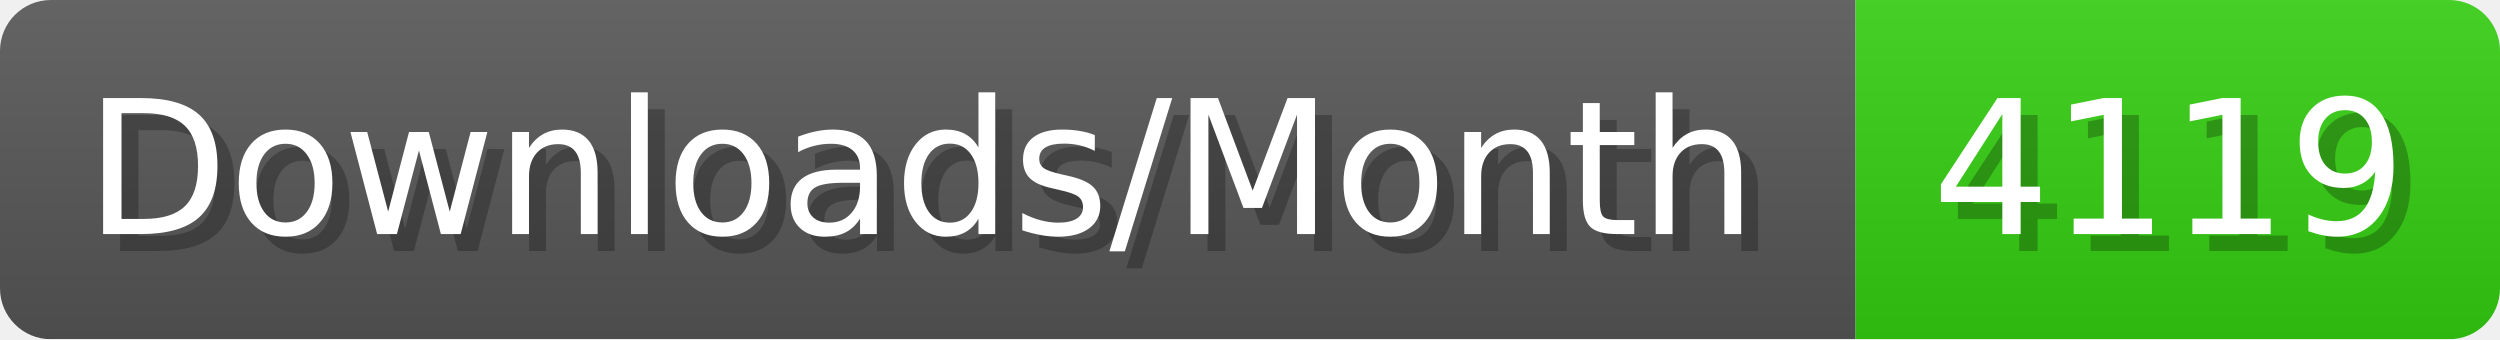
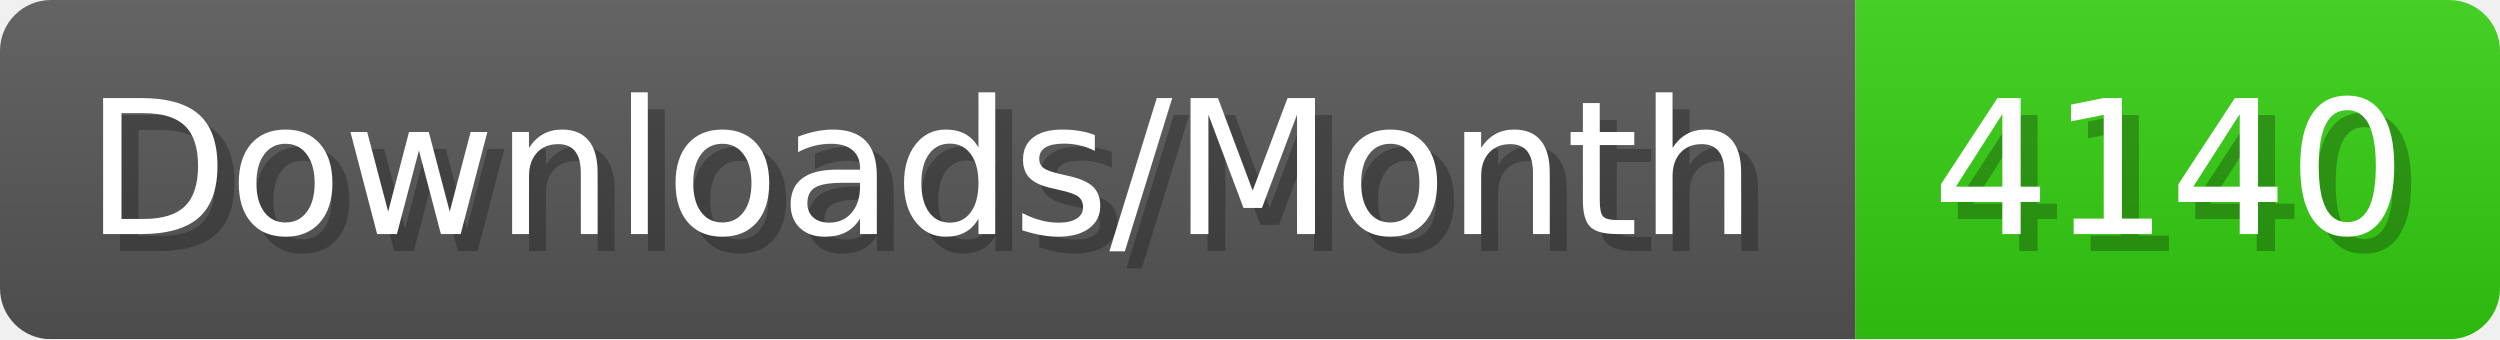
- <svg xmlns="http://www.w3.org/2000/svg" width="147.4" height="20" viewBox="0 0 1474 200" role="img" aria-label="Downloads/Month: 4119">
+ <svg xmlns="http://www.w3.org/2000/svg" width="147.4" height="20" viewBox="0 0 1474 200" role="img" aria-label="Downloads/Month: 4140">
  <linearGradient id="YlXUI" x2="0" y2="100%">
    <stop offset="0" stop-opacity=".1" stop-color="#EEE" />
    <stop offset="1" stop-opacity=".1" />
  </linearGradient>
  <mask id="JHhop">
    <rect width="1474" height="200" rx="30" fill="#FFF" />
  </mask>
  <g mask="url(#JHhop)">
    <rect width="1094" height="200" fill="#555" />
    <rect width="380" height="200" fill="#3C1" x="1094" />
    <rect width="1474" height="200" fill="url(#YlXUI)" />
  </g>
  <g aria-hidden="true" fill="#fff" text-anchor="start" font-family="Verdana,DejaVu Sans,sans-serif" font-size="110">
    <text x="60" y="148" textLength="994" fill="#000" opacity="0.25">Downloads/Month</text>
    <text x="50" y="138" textLength="994">Downloads/Month</text>
-     <text x="1149" y="148" textLength="280" fill="#000" opacity="0.25">4119</text>
-     <text x="1139" y="138" textLength="280">4119</text>
+     <text x="1149" y="148" textLength="280" fill="#000" opacity="0.25">4140</text>
+     <text x="1139" y="138" textLength="280">4140</text>
  </g>
</svg>
